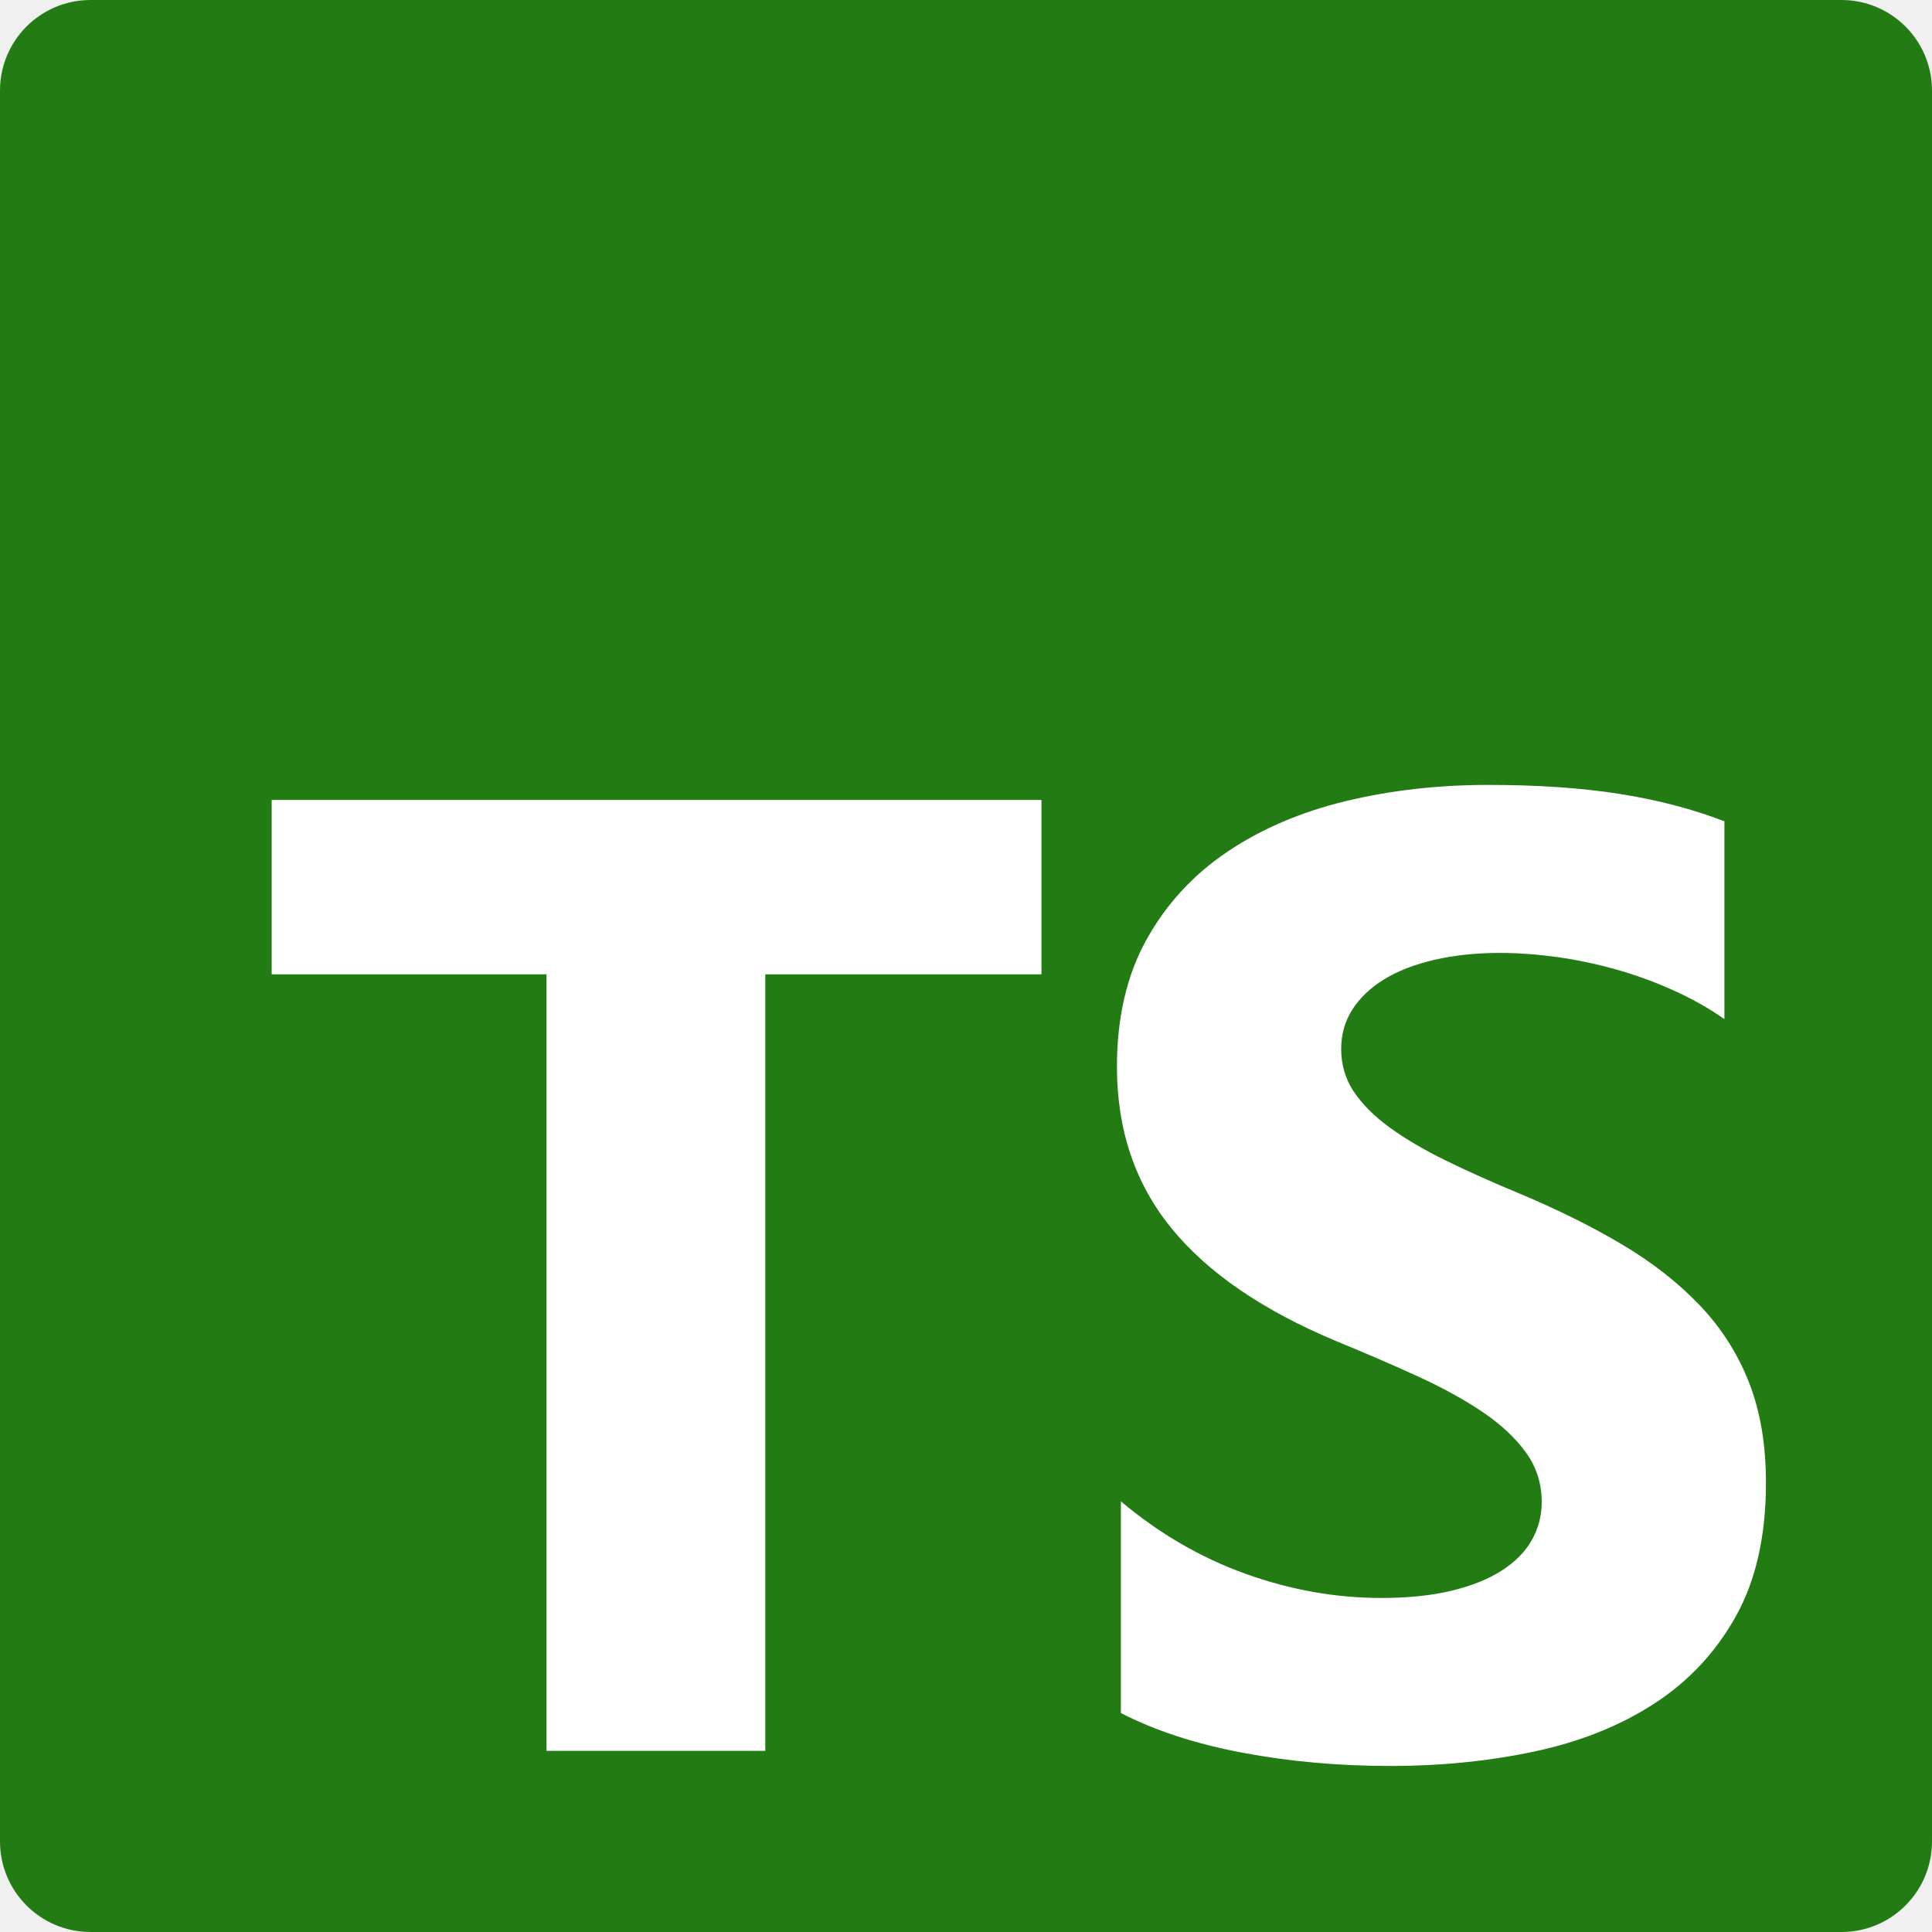
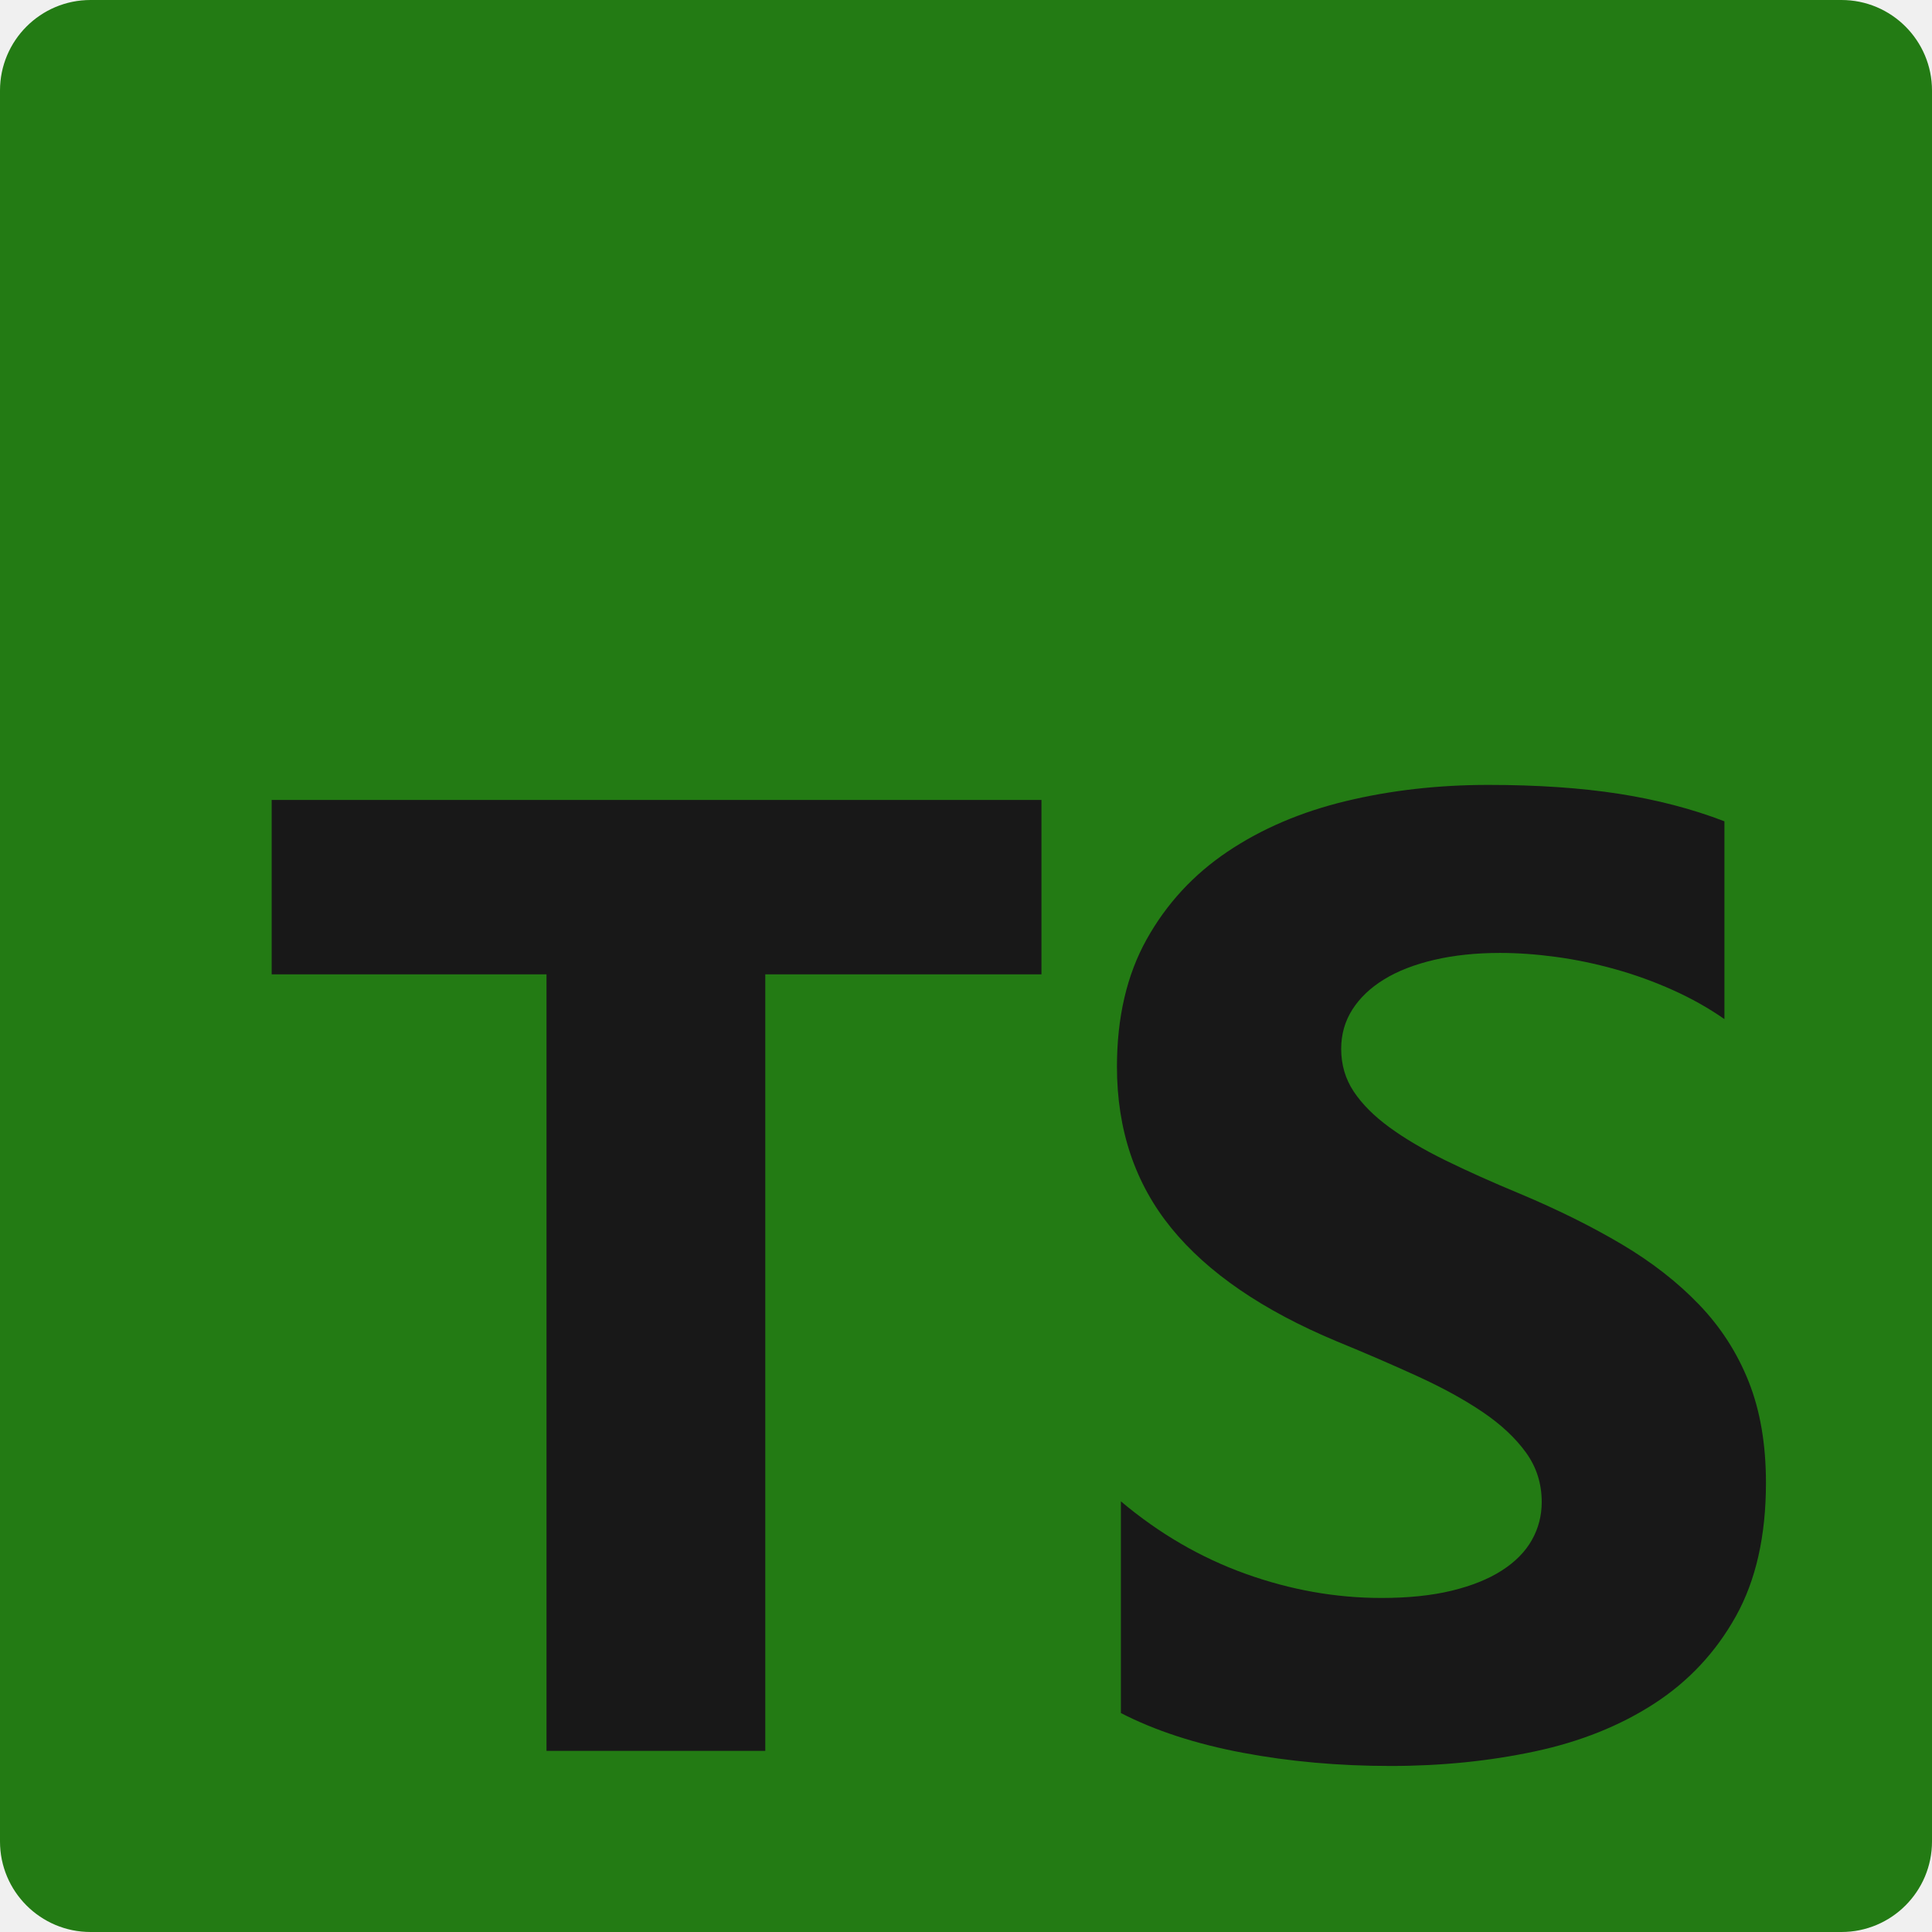
<svg xmlns="http://www.w3.org/2000/svg" fill="none" height="64" viewBox="0 0 128 128" width="64">
  <rect fill="#237b14" height="128" rx="6" width="128" />
-   <path clip-rule="evenodd" d="m74.262 99.468v14.026c2.272 1.168 4.96 2.045 8.062 2.629 3.103.585 6.373.877 9.81.877 3.35 0 6.533-.321 9.548-.964 3.016-.643 5.659-1.702 7.932-3.178 2.272-1.476 4.071-3.404 5.397-5.786 1.325-2.381 1.988-5.325 1.988-8.831 0-2.542-.379-4.77-1.136-6.684-.758-1.914-1.85-3.616-3.278-5.106-1.427-1.49-3.139-2.827-5.134-4.01-1.996-1.183-4.246-2.301-6.752-3.353-1.835-.76-3.481-1.498-4.938-2.213-1.457-.716-2.695-1.446-3.714-2.192-1.02-.745-1.806-1.534-2.36-2.367-.553-.833-.83-1.775-.83-2.827 0-.964.248-1.834.743-2.608s1.194-1.439 2.098-1.994c.903-.555 2.01-.986 3.321-1.293 1.311-.307 2.768-.46 4.37-.46 1.166 0 2.396.088 3.693.263 1.296.175 2.6.446 3.911.811 1.311.365 2.585.825 3.824 1.381 1.238.555 2.381 1.198 3.43 1.929v-13.105c-2.127-.818-4.45-1.425-6.97-1.819s-5.411-.592-8.674-.592c-3.321 0-6.467.358-9.439 1.074-2.971.716-5.586 1.834-7.844 3.353-2.258 1.52-4.042 3.455-5.353 5.808-1.311 2.352-1.966 5.165-1.966 8.437 0 4.178 1.202 7.743 3.605 10.694 2.404 2.951 6.052 5.45 10.947 7.495 1.923.789 3.715 1.563 5.375 2.323 1.661.76 3.095 1.549 4.304 2.367s2.163 1.709 2.862 2.674c.7.964 1.049 2.06 1.049 3.287 0 .906-.218 1.746-.655 2.52s-1.1 1.446-1.988 2.016c-.889.57-1.996 1.016-3.321 1.337-1.325.321-2.877.482-4.654.482-3.03 0-6.03-.533-9.002-1.6-2.971-1.066-5.724-2.666-8.259-4.799zm-23.56-34.914h18.297v-11.554h-51v11.554h18.208v51.446h14.495z" fill="#fff" fill-rule="evenodd" />
+   <path clip-rule="evenodd" d="m74.262 99.468v14.026c2.272 1.168 4.96 2.045 8.062 2.629 3.103.585 6.373.877 9.81.877 3.35 0 6.533-.321 9.548-.964 3.016-.643 5.659-1.702 7.932-3.178 2.272-1.476 4.071-3.404 5.397-5.786 1.325-2.381 1.988-5.325 1.988-8.831 0-2.542-.379-4.77-1.136-6.684-.758-1.914-1.85-3.616-3.278-5.106-1.427-1.49-3.139-2.827-5.134-4.01-1.996-1.183-4.246-2.301-6.752-3.353-1.835-.76-3.481-1.498-4.938-2.213-1.457-.716-2.695-1.446-3.714-2.192-1.02-.745-1.806-1.534-2.36-2.367-.553-.833-.83-1.775-.83-2.827 0-.964.248-1.834.743-2.608s1.194-1.439 2.098-1.994c.903-.555 2.01-.986 3.321-1.293 1.311-.307 2.768-.46 4.37-.46 1.166 0 2.396.088 3.693.263 1.296.175 2.6.446 3.911.811 1.311.365 2.585.825 3.824 1.381 1.238.555 2.381 1.198 3.43 1.929v-13.105c-2.127-.818-4.45-1.425-6.97-1.819s-5.411-.592-8.674-.592c-3.321 0-6.467.358-9.439 1.074-2.971.716-5.586 1.834-7.844 3.353-2.258 1.52-4.042 3.455-5.353 5.808-1.311 2.352-1.966 5.165-1.966 8.437 0 4.178 1.202 7.743 3.605 10.694 2.404 2.951 6.052 5.45 10.947 7.495 1.923.789 3.715 1.563 5.375 2.323 1.661.76 3.095 1.549 4.304 2.367s2.163 1.709 2.862 2.674c.7.964 1.049 2.06 1.049 3.287 0 .906-.218 1.746-.655 2.52s-1.1 1.446-1.988 2.016c-.889.57-1.996 1.016-3.321 1.337-1.325.321-2.877.482-4.654.482-3.03 0-6.03-.533-9.002-1.6-2.971-1.066-5.724-2.666-8.259-4.799zm-23.56-34.914h18.297v-11.554h-51v11.554h18.208v51.446h14.495z" fill="#181818" fill-rule="evenodd" />
</svg>
